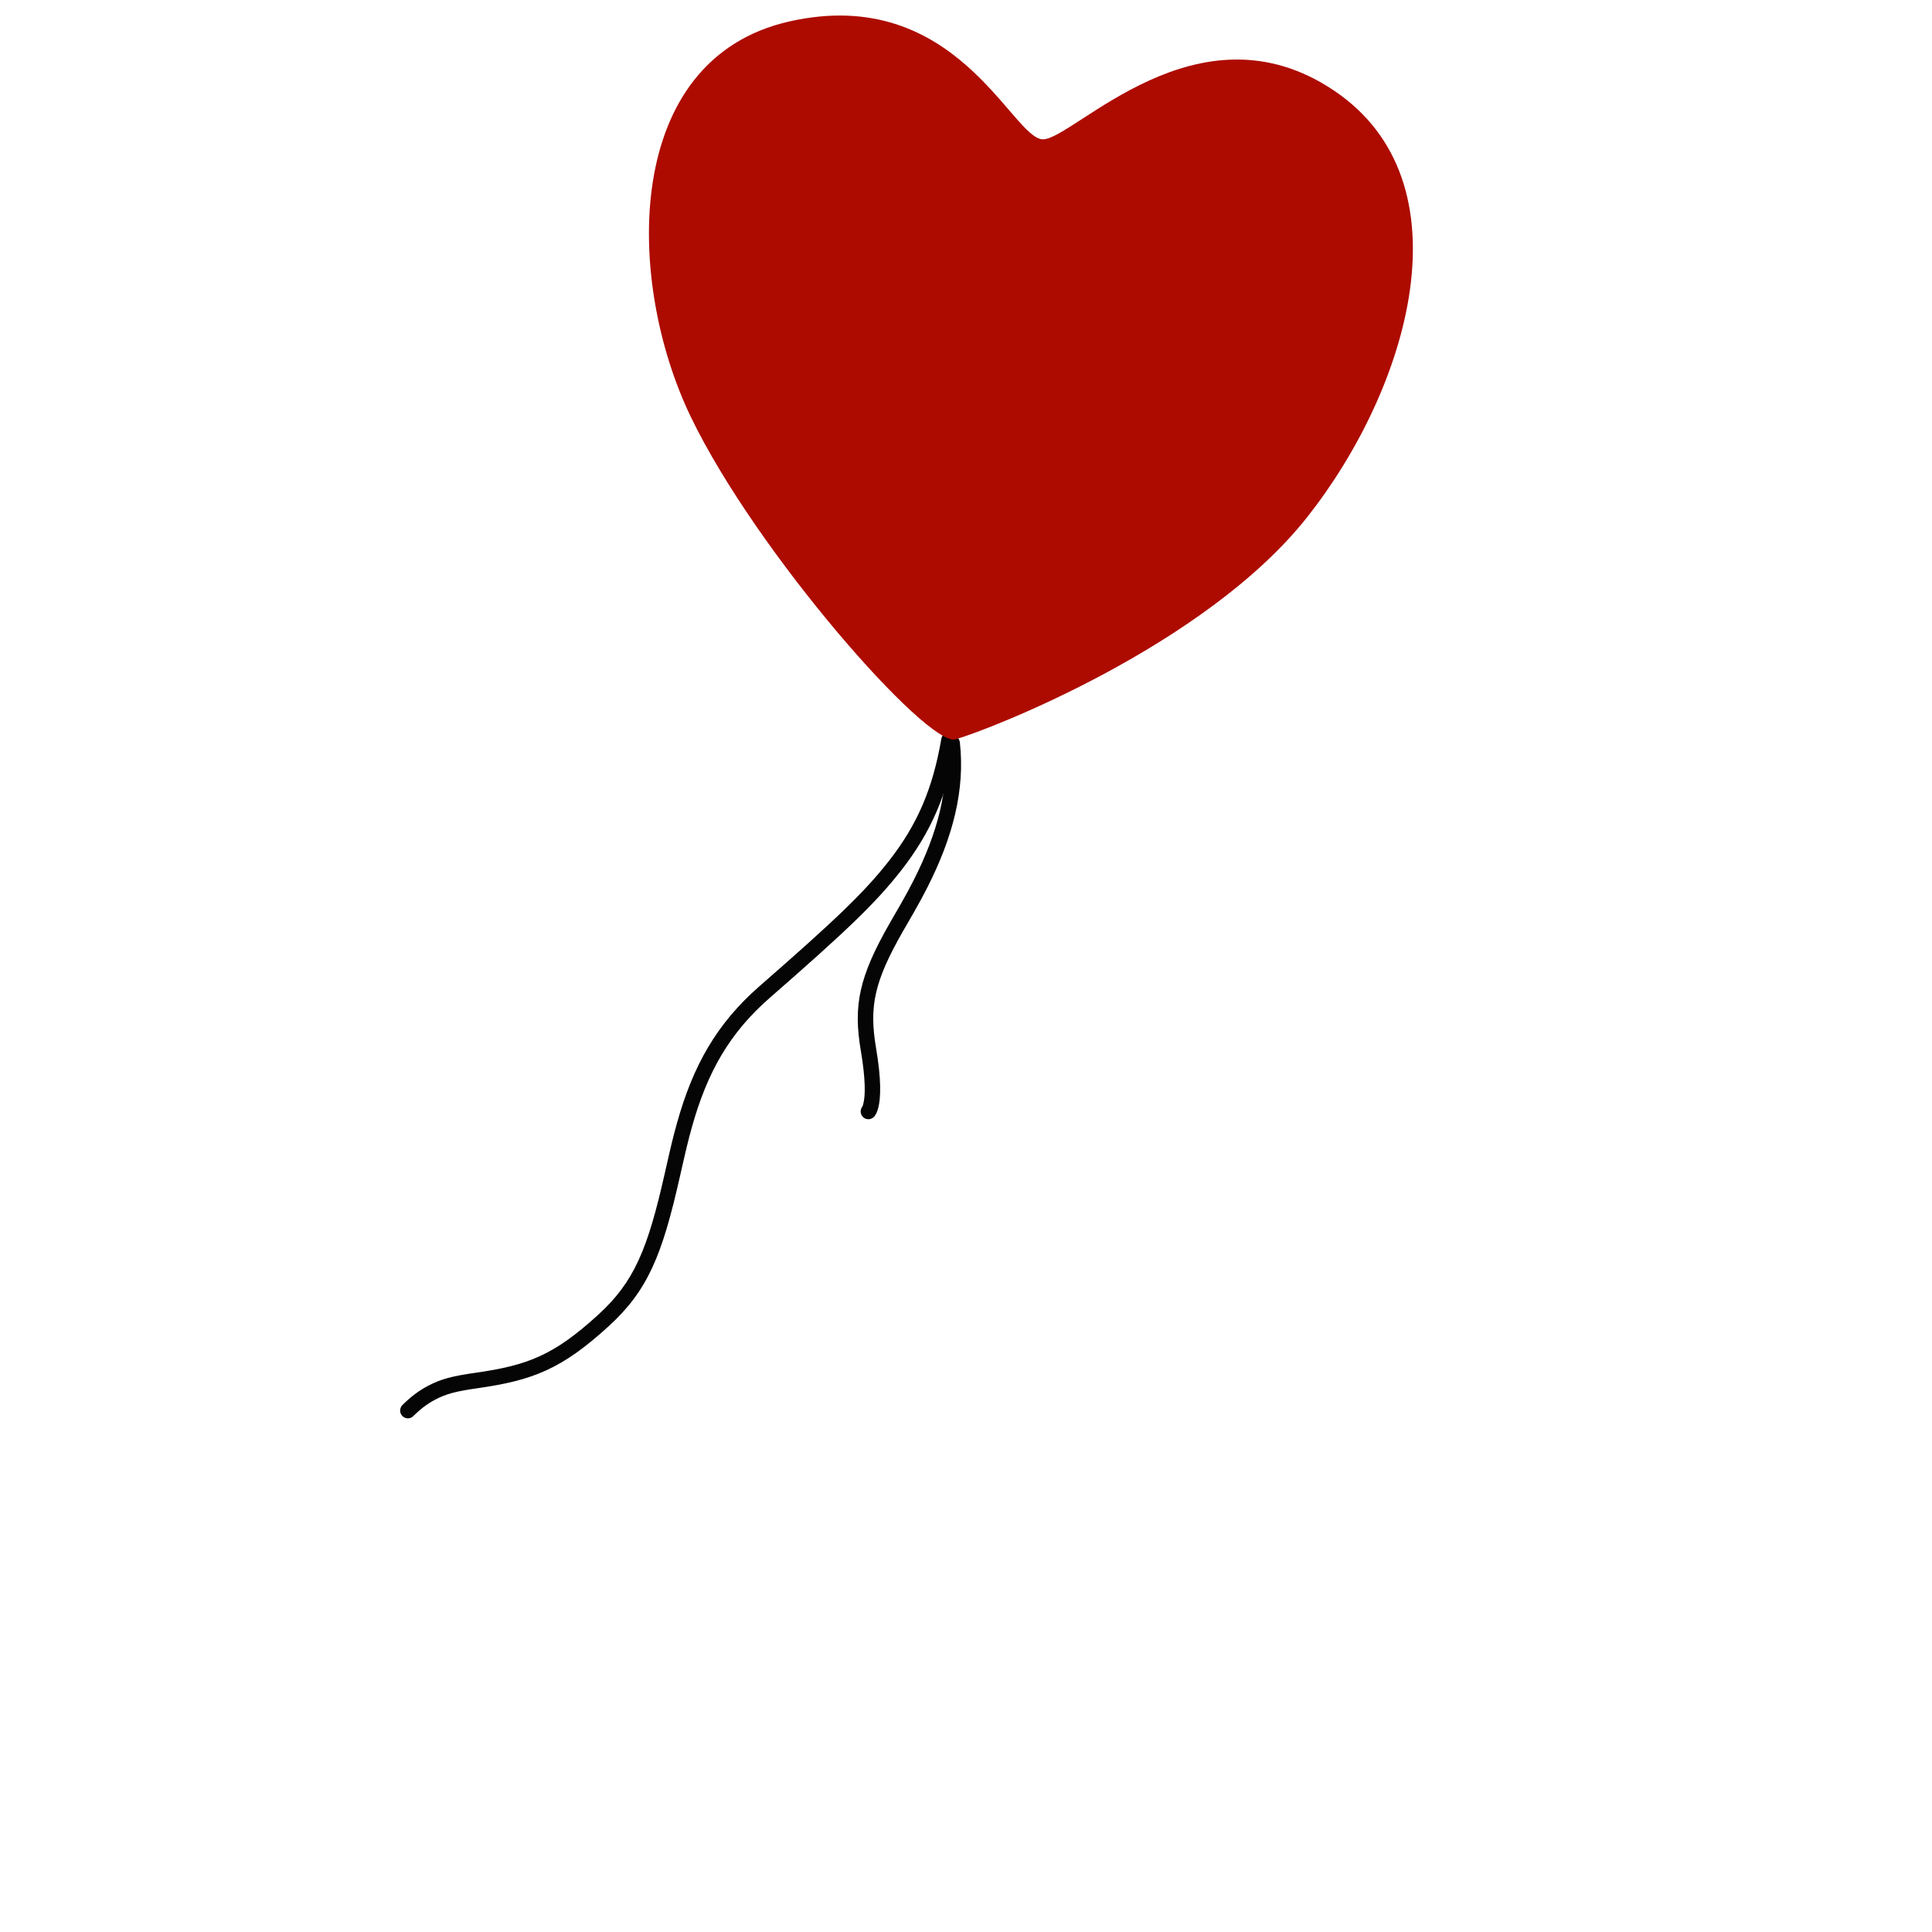
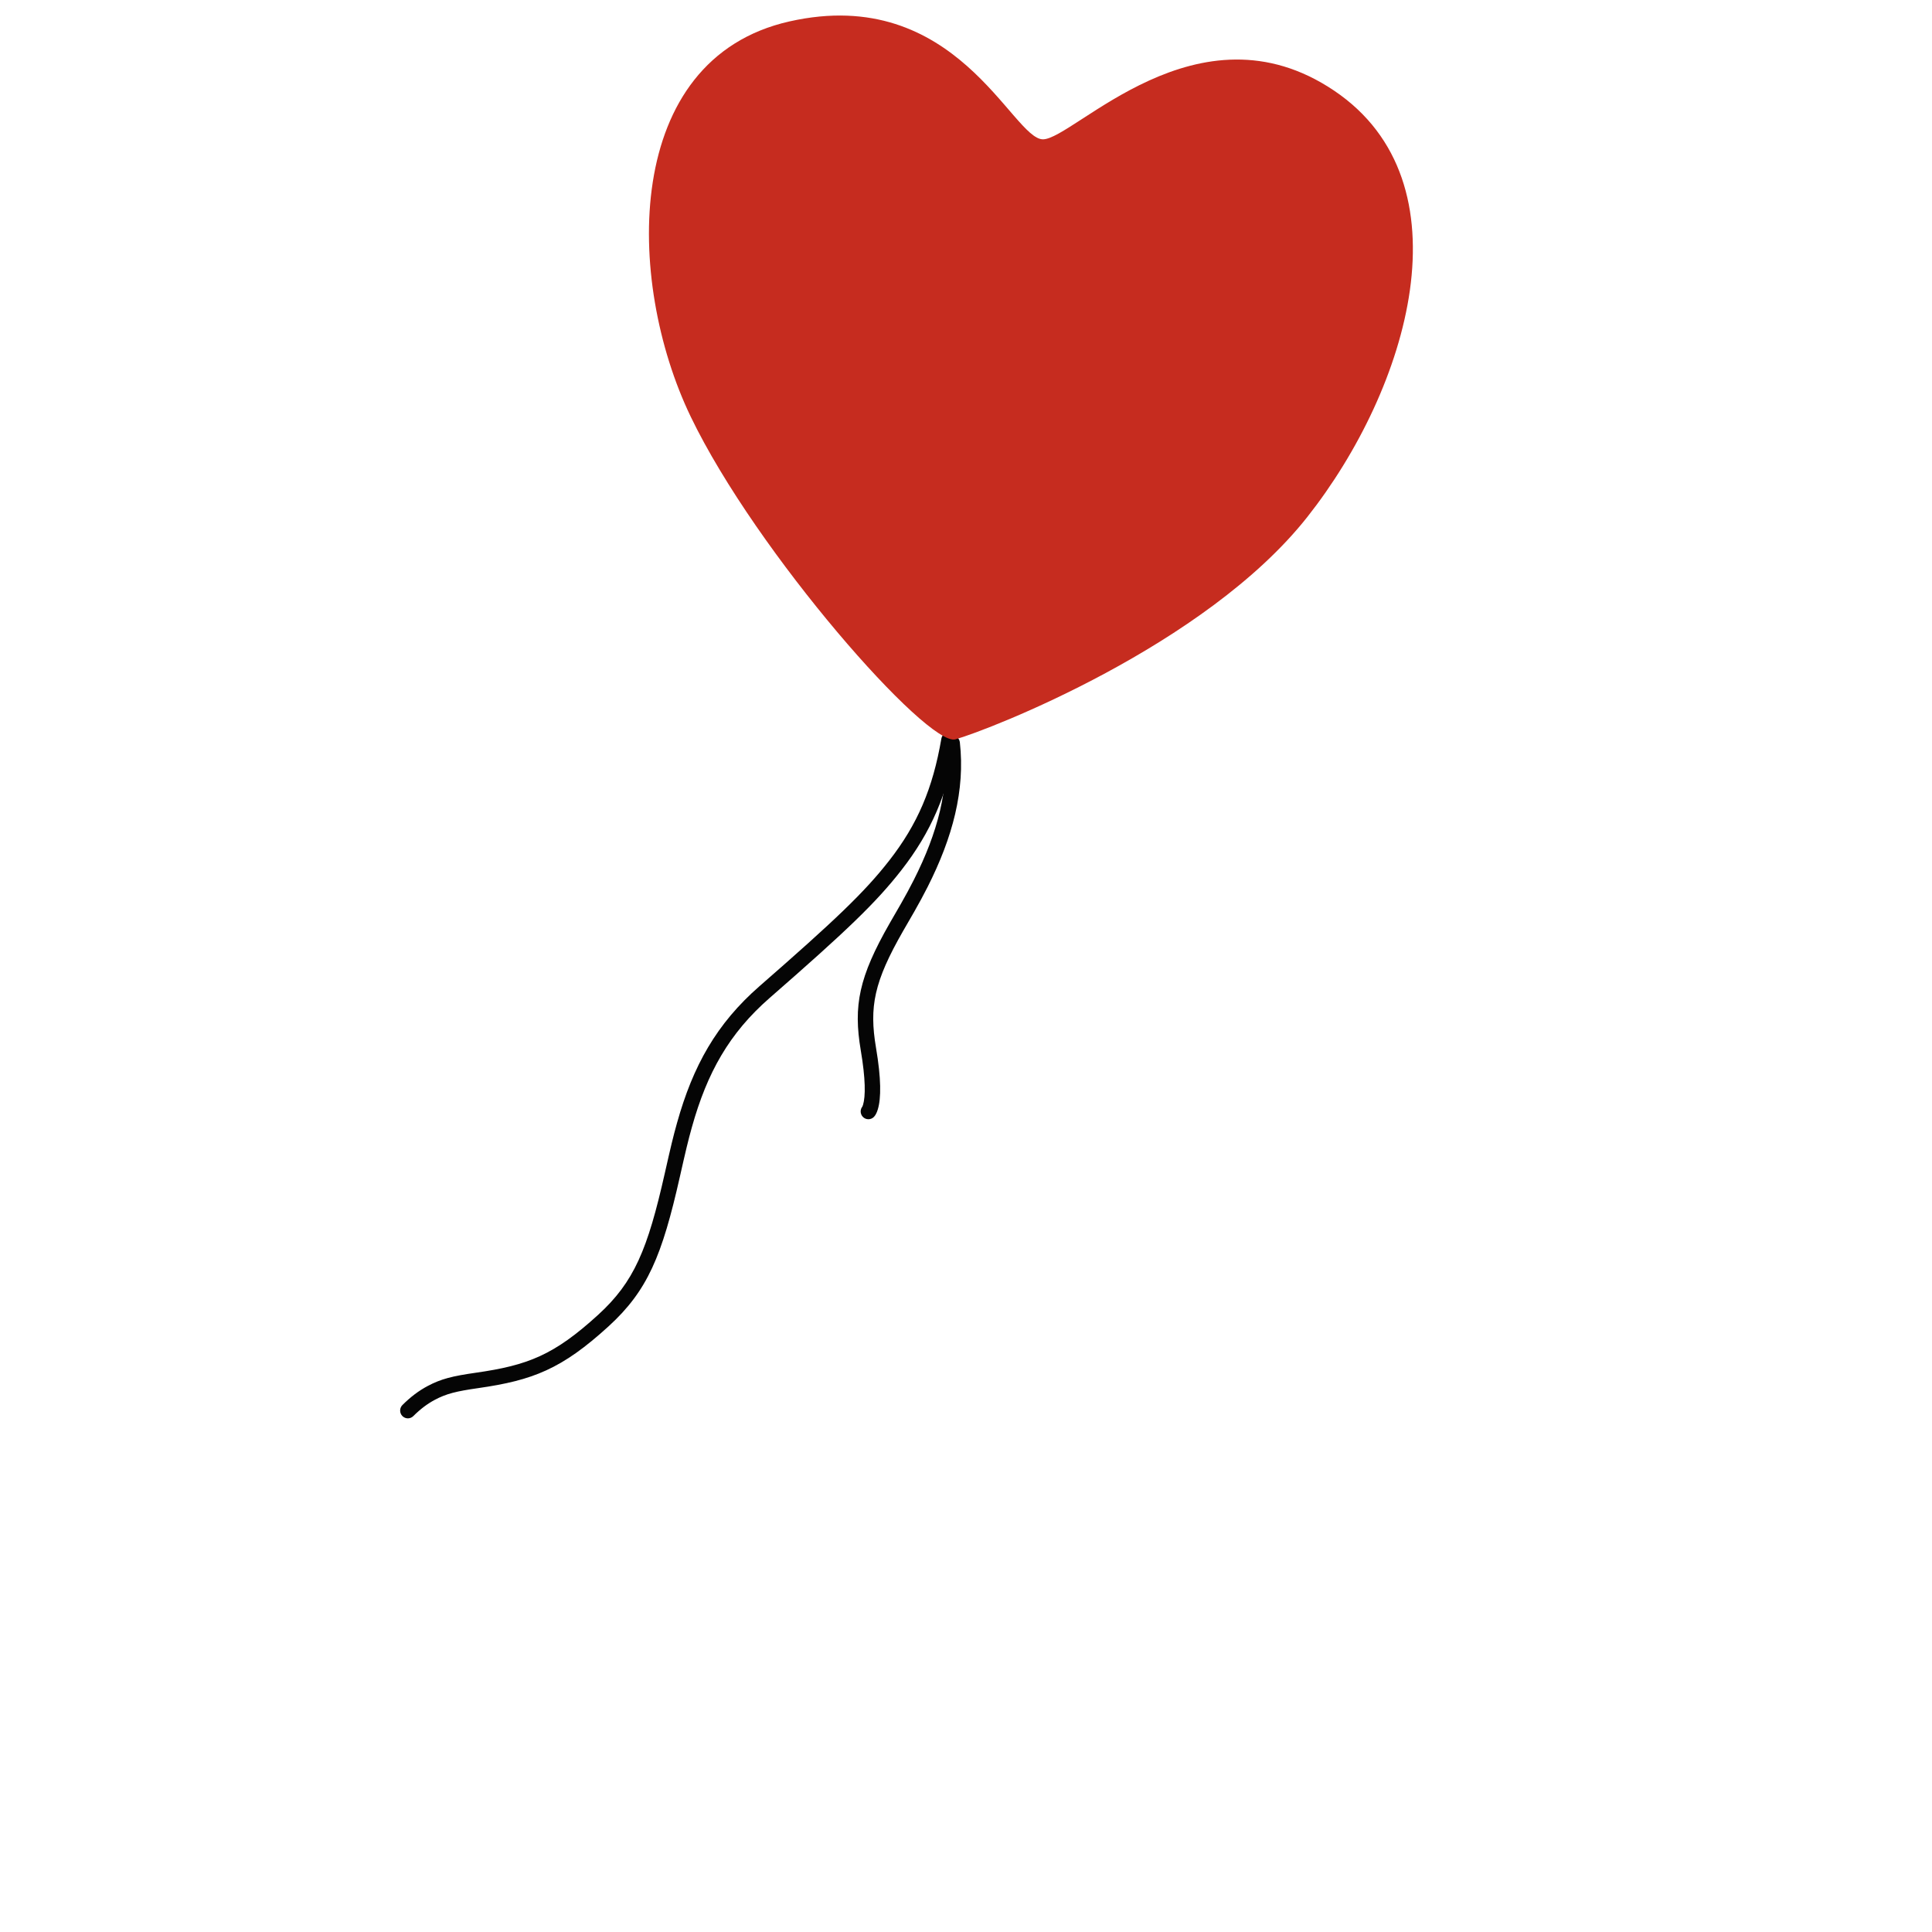
<svg xmlns="http://www.w3.org/2000/svg" width="150px" height="150px" viewBox="0 0 150 150" version="1.1">
  <defs />
  <g id="Page-1" stroke="none" stroke-width="1" fill="none" fill-rule="evenodd">
    <g id="site-header-balloon">
      <g id="logo" transform="translate(31, -6)">
        <g id="strings" transform="translate(0, 62.77884)" fill="#050505">
          <path d="M38.032,10.043 C36.112,12.503 33.831,14.67 27.97,19.786 C24.633,22.699 22.807,25.96 21.562,30.412 C21.26,31.489 21.089,32.211 20.615,34.311 C19.28,40.231 18.241,42.75 15.428,45.314 C12.01,48.43 9.989,49.221 5.95,49.799 C4.127,50.059 3.247,50.275 2.194,50.836 C1.514,51.198 0.873,51.679 0.244,52.308 C0.009,52.544 0.008,52.926 0.241,53.163 C0.475,53.4 0.855,53.402 1.09,53.166 C1.637,52.62 2.182,52.211 2.755,51.906 C3.65,51.428 4.426,51.238 6.119,50.996 C10.375,50.387 12.613,49.511 16.234,46.211 C19.284,43.43 20.399,40.727 21.786,34.579 C22.255,32.5 22.424,31.79 22.717,30.74 C23.903,26.499 25.615,23.442 28.756,20.701 C34.679,15.531 36.99,13.334 38.976,10.79 C41.297,7.816 42.569,4.859 43.27,0.777 C43.326,0.448 43.107,0.135 42.781,0.078 C42.454,0.021 42.143,0.242 42.087,0.571 C41.419,4.459 40.227,7.23 38.032,10.043 Z" id="string" />
          <path d="M39.947,11.539 C39.64,12.147 39.317,12.743 38.941,13.402 C38.742,13.752 38.145,14.78 38.081,14.892 C35.684,19.076 35.242,21.297 35.831,24.777 C36.206,26.995 36.206,28.34 36.005,29.003 C35.983,29.073 35.964,29.118 35.951,29.142 C35.956,29.133 35.972,29.112 36.002,29.082 C35.766,29.316 35.762,29.699 35.994,29.937 C36.226,30.176 36.606,30.179 36.843,29.945 C36.957,29.832 37.066,29.642 37.152,29.358 C37.418,28.483 37.418,26.961 37.014,24.574 C36.474,21.381 36.859,19.444 39.121,15.496 C39.182,15.389 39.78,14.36 39.983,14.004 C40.367,13.328 40.7,12.716 41.017,12.088 C42.973,8.22 43.937,4.57 43.523,0.856 C43.486,0.524 43.189,0.285 42.86,0.322 C42.53,0.359 42.293,0.658 42.33,0.99 C42.713,4.429 41.806,7.863 39.947,11.539 Z" id="string" />
        </g>
-         <path d="M50.174,63.353 C48.225,64.466 31.673,53.052 24.166,44.012 C16.66,34.971 12.303,18.364 24.187,12.387 C36.07,6.41 43.168,17.093 45.498,16.508 C47.828,15.922 54.533,3.019 66.519,7.373 C78.505,11.728 77.748,28.392 72.498,40.01 C67.248,51.628 52.515,62.017 50.174,63.353 Z" id="balloon" fill="#AD0B00" transform="translate(46.47811, 34.89804) rotate(14) translate(-46.47811, -34.89804) " />
+         <path d="M50.174,63.353 C48.225,64.466 31.673,53.052 24.166,44.012 C16.66,34.971 12.303,18.364 24.187,12.387 C36.07,6.41 43.168,17.093 45.498,16.508 C47.828,15.922 54.533,3.019 66.519,7.373 C78.505,11.728 77.748,28.392 72.498,40.01 C67.248,51.628 52.515,62.017 50.174,63.353 Z" id="balloon" fill="#C62C1F" transform="translate(46.47811, 34.89804) rotate(14) translate(-46.47811, -34.89804) " />
      </g>
    </g>
  </g>
</svg>
